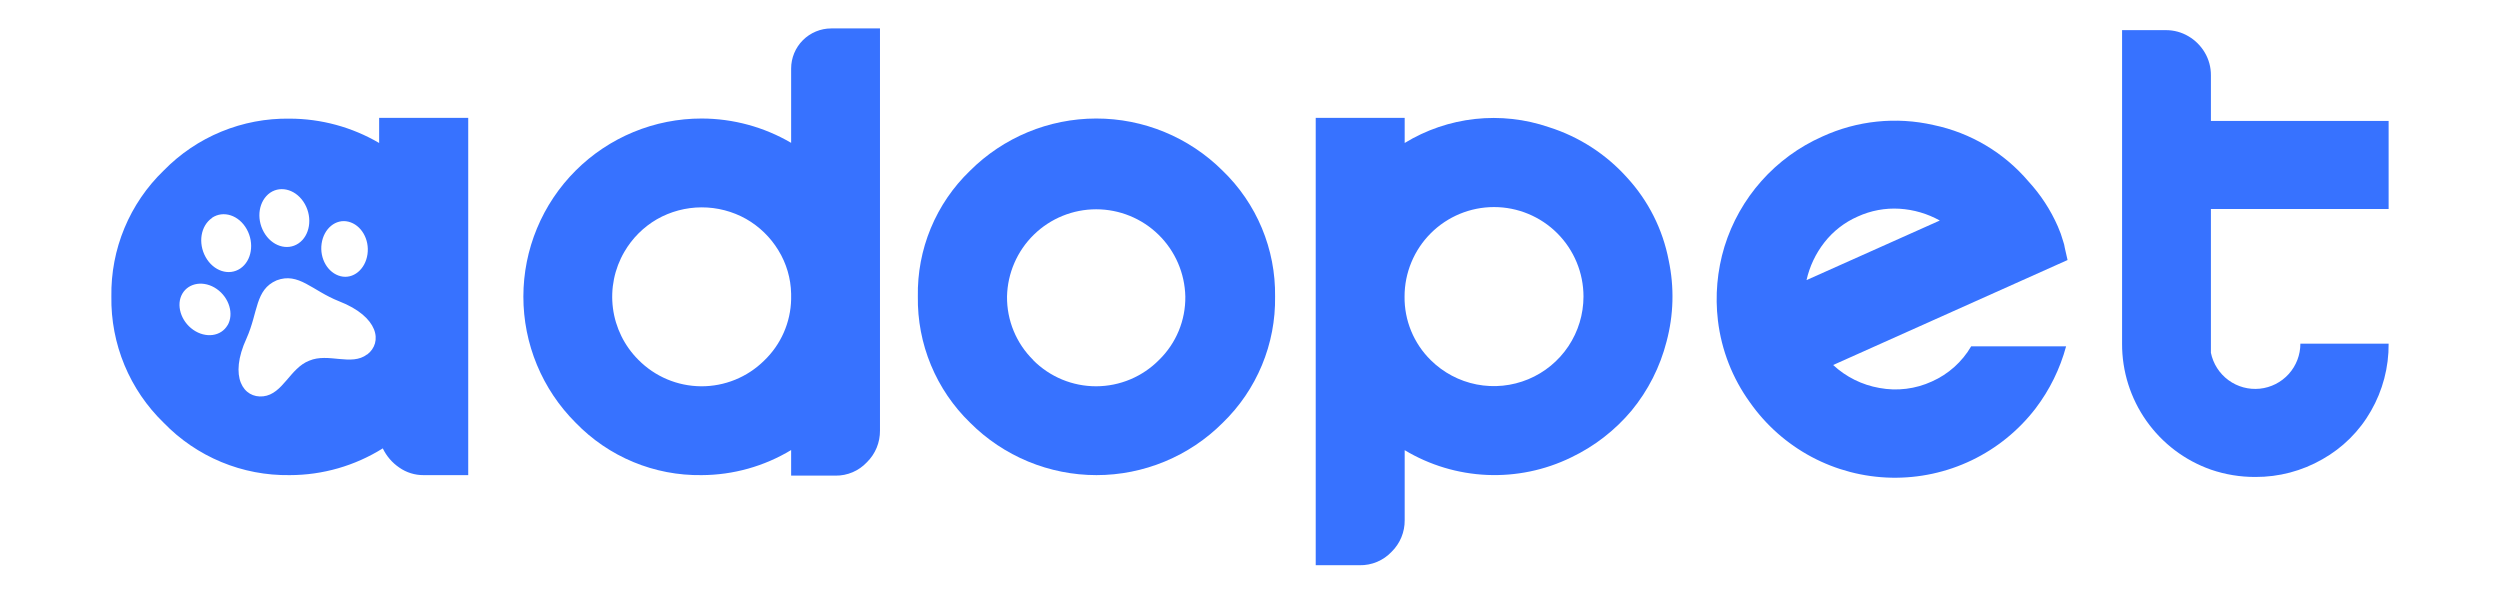
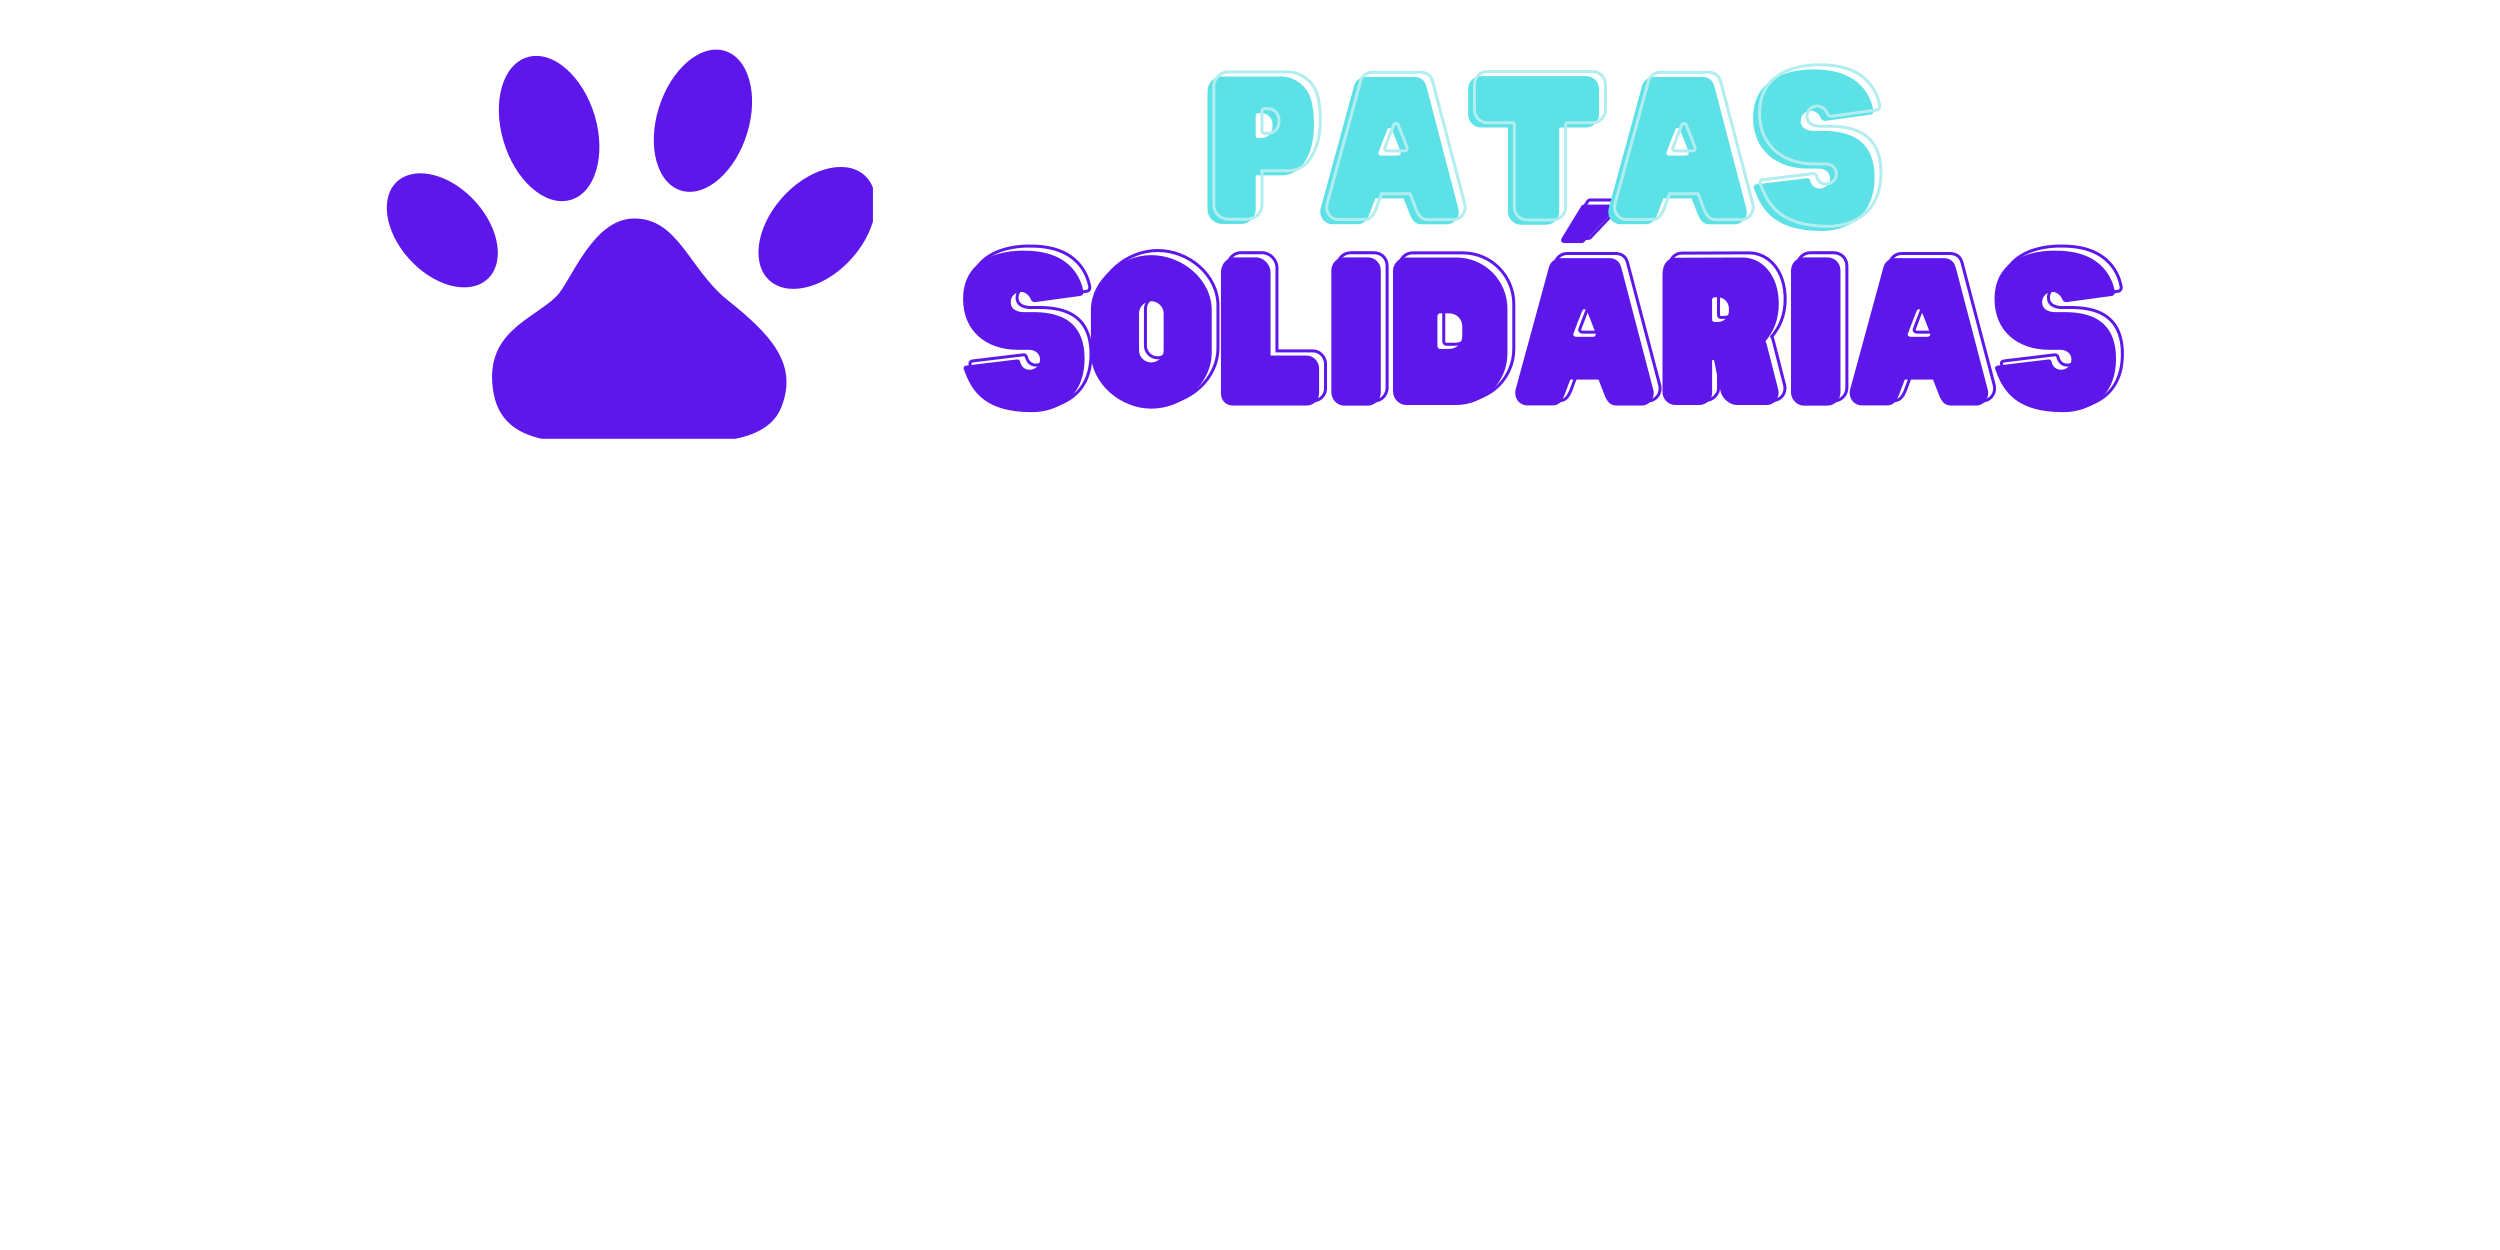
- <svg xmlns="http://www.w3.org/2000/svg" width="598" height="142" viewBox="0 0 598 142" fill="none">
-   <path d="M198.83 6.8H210.49V103C210.504 104.407 210.234 105.803 209.697 107.104C209.159 108.404 208.364 109.583 207.36 110.57C206.402 111.593 205.241 112.407 203.952 112.957C202.663 113.508 201.273 113.785 199.87 113.77H189.24V107.65C182.781 111.548 175.385 113.622 167.84 113.65C162.229 113.732 156.661 112.664 151.479 110.51C146.297 108.357 141.611 105.164 137.71 101.13C133.737 97.171 130.585 92.466 128.436 87.285C126.288 82.104 125.184 76.549 125.19 70.94C125.193 65.343 126.298 59.8 128.444 54.631C130.589 49.461 133.731 44.764 137.692 40.809C141.653 36.854 146.354 33.718 151.527 31.58C156.7 29.442 162.243 28.345 167.84 28.35C175.363 28.363 182.747 30.371 189.24 34.17V16.4C189.24 13.855 190.25 11.415 192.049 9.615C193.847 7.815 196.286 6.802 198.83 6.8ZM189.24 71.58V70.27C189.17 66.589 188.113 62.994 186.18 59.86C184.285 56.751 181.632 54.174 178.47 52.37C175.211 50.542 171.534 49.588 167.796 49.6C164.059 49.612 160.388 50.591 157.14 52.44C153.91 54.315 151.225 57 149.35 60.23C146.972 64.301 146.01 69.046 146.616 73.722C147.222 78.397 149.362 82.74 152.7 86.07C156.659 90.083 162.05 92.359 167.687 92.399C173.324 92.438 178.746 90.237 182.76 86.28C184.755 84.377 186.355 82.099 187.467 79.576C188.579 77.054 189.182 74.336 189.24 71.58Z" fill="#3772FF" />
-   <path d="M232 40.87C240.01 32.866 250.866 28.364 262.189 28.349C273.512 28.334 284.379 32.807 292.41 40.79C296.462 44.683 299.67 49.367 301.836 54.552C304.002 59.736 305.079 65.311 305 70.93C305.086 76.552 304.02 82.132 301.866 87.326C299.713 92.52 296.519 97.218 292.48 101.13C288.515 105.098 283.806 108.246 278.623 110.394C273.441 112.542 267.885 113.648 262.275 113.648C256.665 113.648 251.11 112.542 245.927 110.394C240.744 108.246 236.036 105.098 232.07 101.13C228.03 97.219 224.834 92.521 222.681 87.327C220.527 82.133 219.462 76.552 219.55 70.93C219.445 65.332 220.496 59.773 222.638 54.6C224.781 49.428 227.968 44.753 232 40.87ZM247.13 86.14C249.106 88.129 251.456 89.706 254.045 90.78C256.635 91.855 259.411 92.404 262.215 92.398C265.018 92.391 267.792 91.829 270.377 90.742C272.961 89.656 275.304 88.068 277.27 86.07C279.285 84.102 280.878 81.745 281.954 79.142C283.031 76.54 283.567 73.746 283.53 70.93C283.409 65.354 281.11 60.047 277.124 56.146C273.138 52.246 267.782 50.061 262.205 50.061C256.628 50.061 251.273 52.246 247.287 56.146C243.301 60.047 241.001 65.354 240.88 70.93C240.85 73.758 241.392 76.563 242.473 79.177C243.554 81.79 245.152 84.159 247.17 86.14H247.13Z" fill="#3772FF" />
-   <path d="M399.15 62.27C400.514 68.697 400.339 75.354 398.64 81.7C397.094 87.754 394.237 93.393 390.27 98.22C386.301 102.95 381.363 106.773 375.79 109.43C369.536 112.473 362.621 113.907 355.673 113.602C348.724 113.296 341.962 111.261 336 107.68V124.42C336.016 125.828 335.747 127.224 335.209 128.525C334.671 129.826 333.875 131.005 332.87 131.99C331.89 133.028 330.704 133.849 329.389 134.402C328.073 134.954 326.656 135.226 325.23 135.2H314.72V28.2H336V34.2C341.119 31.072 346.864 29.111 352.828 28.458C358.791 27.805 364.825 28.474 370.5 30.42C377.706 32.698 384.168 36.87 389.21 42.5C394.296 48.038 397.738 54.885 399.15 62.27ZM342.23 86.14C345.234 89.121 349.054 91.146 353.207 91.96C357.36 92.773 361.662 92.34 365.569 90.713C369.476 89.087 372.815 86.34 375.164 82.82C377.513 79.299 378.768 75.162 378.77 70.93C378.77 65.255 376.515 59.811 372.502 55.798C368.489 51.785 363.045 49.53 357.37 49.53C351.694 49.53 346.251 51.785 342.238 55.798C338.224 59.811 335.97 65.255 335.97 70.93C335.936 73.756 336.473 76.56 337.549 79.174C338.624 81.787 340.216 84.157 342.23 86.14Z" fill="#3772FF" />
-   <path d="M550.25 82.21H571.36C571.407 87.85 569.95 93.4 567.14 98.29C564.38 103.137 560.353 107.14 555.49 109.87C550.62 112.659 545.101 114.115 539.49 114.09C535.874 114.104 532.281 113.512 528.86 112.34C522.626 110.147 517.23 106.068 513.42 100.669C509.611 95.269 507.576 88.818 507.6 82.21V7.21H518.08C519.975 7.201 521.838 7.705 523.47 8.67C525.095 9.622 526.448 10.975 527.4 12.6C528.362 14.236 528.863 16.102 528.85 18V28.93H571.36V50H528.85V84.39C529.388 87.015 530.881 89.346 533.04 90.932C535.199 92.518 537.87 93.246 540.535 92.975C543.201 92.703 545.67 91.452 547.465 89.463C549.26 87.474 550.252 84.889 550.25 82.21Z" fill="#3772FF" />
-   <path d="M90.69 28.2V34.2C84.198 30.4 76.813 28.392 69.29 28.38C63.688 28.292 58.127 29.347 52.947 31.481C47.766 33.614 43.075 36.782 39.16 40.79C35.118 44.687 31.92 49.373 29.766 54.558C27.612 59.743 26.548 65.316 26.64 70.93C26.552 76.552 27.617 82.133 29.771 87.328C31.924 92.522 35.12 97.219 39.16 101.13C43.06 105.166 47.746 108.359 52.928 110.512C58.11 112.666 63.679 113.734 69.29 113.65C77.167 113.647 84.884 111.43 91.56 107.25C92.444 109.096 93.8 110.676 95.49 111.83C97.196 113.03 99.235 113.666 101.32 113.65H112V28.2H90.69ZM76.93 58.27C77.45 54.66 80.33 52.27 83.36 53.03C86.39 53.79 88.42 57.23 87.9 60.83C87.38 64.43 84.5 66.83 81.47 66.07C78.44 65.31 76.41 61.87 76.93 58.27ZM64.62 46.1C67.34 44.26 71.06 45.48 72.93 48.82C74.8 52.16 74.12 56.38 71.4 58.22C68.68 60.06 64.97 58.85 63.1 55.5C61.23 52.15 61.91 48 64.62 46.1ZM50.71 52.1C53.43 50.26 57.15 51.47 59.02 54.82C60.89 58.17 60.21 62.38 57.49 64.22C54.77 66.06 51.06 64.85 49.19 61.5C47.32 58.15 48 54 50.71 52.14V52.1ZM54.44 77.77C52.89 80.47 49.21 80.97 46.22 78.89C43.23 76.81 42.07 72.89 43.62 70.24C45.17 67.59 48.85 67.04 51.84 69.12C54.83 71.2 56 75.11 54.44 77.81V77.77ZM87.82 84.77C84.06 87.65 78.54 84.33 73.98 86.27C69.36 88.04 67.68 94.27 62.98 94.8C58.28 95.33 54.68 90.22 58.98 80.92C61.78 74.66 61 69.3 66.17 67.06C71.44 65.06 74.61 69.49 81.1 72.06C90.63 75.76 91.58 81.94 87.82 84.81V84.77Z" fill="#3772FF" />
-   <path d="M471.5 82.85C469.329 86.566 466.044 89.504 462.11 91.25C458.188 93.053 453.803 93.594 449.56 92.8C445.417 92.08 441.571 90.173 438.49 87.31L494.56 62.2L493.9 59.3C493.826 58.761 493.695 58.232 493.51 57.72C493.172 56.5 492.744 55.307 492.23 54.15C490.504 50.212 488.139 46.586 485.23 43.42C479.37 36.516 471.375 31.762 462.51 29.91C453.58 27.869 444.225 28.836 435.9 32.66C430.343 35.123 425.378 38.748 421.34 43.292C417.301 47.836 414.284 53.192 412.49 59C410.75 64.725 410.219 70.749 410.93 76.69C411.775 83.747 414.404 90.472 418.57 96.23C422.394 101.679 427.447 106.151 433.321 109.285C439.194 112.418 445.723 114.124 452.378 114.265C459.034 114.406 465.629 112.979 471.63 110.097C477.631 107.216 482.869 102.962 486.92 97.68C490.284 93.253 492.759 88.217 494.21 82.85H471.5ZM436.38 58C438.488 55.296 441.238 53.161 444.38 51.79C447.511 50.36 450.945 49.721 454.38 49.93C457.757 50.14 461.044 51.104 464 52.75L432.12 67C432.856 63.721 434.311 60.647 436.38 58Z" fill="#3772FF" />
+ <svg xmlns="http://www.w3.org/2000/svg" width="100" zoomAndPan="magnify" viewBox="0 0 75 37.5" height="50" preserveAspectRatio="xMidYMid meet" version="1.0">
+   <defs>
+     <g />
+     <clipPath id="544d0452a2">
+       <path d="M 14.746 6.555 L 23.613 6.555 L 23.613 13.164 L 14.746 13.164 Z M 14.746 6.555 " clip-rule="nonzero" />
+     </clipPath>
+     <clipPath id="1ea3285a70">
+       <path d="M 11.387 5 L 15 5 L 15 9 L 11.387 9 Z M 11.387 5 " clip-rule="nonzero" />
+     </clipPath>
+     <clipPath id="75b868464b">
+       <path d="M 14 1.32 L 18 1.32 L 18 7 L 14 7 Z M 14 1.32 " clip-rule="nonzero" />
+     </clipPath>
+     <clipPath id="c96671ba26">
+       <path d="M 19 1.32 L 23 1.32 L 23 6 L 19 6 Z M 19 1.32 " clip-rule="nonzero" />
+     </clipPath>
+     <clipPath id="70a6fd9b18">
+       <path d="M 22 5 L 26.188 5 L 26.188 9 L 22 9 Z M 22 5 " clip-rule="nonzero" />
+     </clipPath>
+   </defs>
+   <g clip-path="url(#544d0452a2)">
+     <path fill="#5e17eb" d="M 16.699 8.883 C 15.992 9.594 14.465 9.969 14.812 11.82 C 15.168 13.707 17.781 13.223 19.148 13.18 C 19.871 13.156 22.855 13.715 23.441 12.215 C 23.957 10.906 23.109 10.027 21.82 8.996 C 20.672 8.074 20.348 6.543 19.016 6.555 C 17.77 6.566 17.133 8.445 16.699 8.883 " fill-opacity="1" fill-rule="nonzero" />
+   </g>
+   <g clip-path="url(#1ea3285a70)">
+     <path fill="#5e17eb" d="M 14.281 6.07 C 15.012 6.895 15.152 7.938 14.59 8.402 C 14.031 8.863 12.988 8.574 12.258 7.75 C 11.527 6.926 11.387 5.883 11.945 5.418 C 12.508 4.957 13.551 5.246 14.281 6.07 " fill-opacity="1" fill-rule="nonzero" />
+   </g>
+   <g clip-path="url(#75b868464b)">
+     <path fill="#5e17eb" d="M 17.844 3.477 C 18.191 4.66 17.863 5.789 17.109 6 C 16.352 6.211 15.453 5.418 15.105 4.234 C 14.754 3.051 15.082 1.918 15.84 1.711 C 16.594 1.5 17.492 2.293 17.844 3.477 " fill-opacity="1" fill-rule="nonzero" />
+   </g>
+   <g clip-path="url(#c96671ba26)">
+     <path fill="#5e17eb" d="M 22.418 3.988 C 22.066 5.148 21.188 5.926 20.453 5.723 C 19.719 5.52 19.406 4.418 19.758 3.258 C 20.109 2.098 20.988 1.32 21.723 1.52 C 22.457 1.723 22.77 2.828 22.418 3.988 " fill-opacity="1" fill-rule="nonzero" />
+   </g>
+   <g clip-path="url(#70a6fd9b18)">
+     <path fill="#5e17eb" d="M 25.59 7.711 C 24.824 8.598 23.719 8.926 23.121 8.445 C 22.527 7.961 22.668 6.852 23.434 5.965 C 24.203 5.078 25.309 4.75 25.902 5.23 C 26.496 5.715 26.359 6.82 25.59 7.711 " fill-opacity="1" fill-rule="nonzero" />
+   </g>
+   <g fill="#5e17eb" fill-opacity="1">
+     <g transform="translate(28.79895, 12.16604)">
+       <g>
+         <path d="M 1.945 -4.645 C 1.879 -4.645 0.094 -4.738 0.094 -3.195 C 0.094 -2.227 0.793 -1.672 1.734 -1.672 L 2.066 -1.672 C 2.25 -1.672 2.402 -1.562 2.402 -1.379 C 2.402 -1.199 2.25 -1.074 2.094 -1.074 C 2.008 -1.074 1.855 -1.102 1.801 -1.324 C 1.785 -1.367 1.762 -1.395 1.68 -1.379 L 0.188 -1.199 C 0.105 -1.184 0.09 -1.129 0.133 -1.043 C 0.359 -0.41 0.766 0.199 2.156 0.199 C 2.855 0.199 3.738 -0.184 3.738 -1.406 C 3.738 -2.91 2.41 -2.801 1.945 -2.801 C 1.801 -2.801 1.523 -2.832 1.523 -3.102 C 1.523 -3.316 1.707 -3.41 1.828 -3.41 C 1.918 -3.41 2.066 -3.344 2.121 -3.195 C 2.145 -3.129 2.195 -3.102 2.25 -3.102 L 3.613 -3.289 C 3.672 -3.297 3.719 -3.355 3.699 -3.441 C 3.641 -3.738 3.371 -4.645 1.945 -4.645 Z M 1.945 -4.645 " />
+       </g>
+     </g>
+   </g>
+   <g fill="#5e17eb" fill-opacity="1">
+     <g transform="translate(32.63278, 12.16604)">
+       <g>
+         <path d="M 1.906 -4.512 C 0.996 -4.512 0.094 -3.777 0.094 -2.863 L 0.094 -1.594 C 0.094 -0.645 0.996 0.094 1.906 0.094 C 2.84 0.094 3.719 -0.645 3.719 -1.594 L 3.719 -2.863 C 3.719 -3.777 2.84 -4.512 1.906 -4.512 Z M 2.277 -1.648 C 2.277 -1.461 2.105 -1.293 1.906 -1.293 C 1.699 -1.293 1.539 -1.461 1.539 -1.648 L 1.539 -2.762 C 1.539 -2.961 1.699 -3.129 1.906 -3.129 C 2.105 -3.129 2.277 -2.961 2.277 -2.762 Z M 2.277 -1.648 " />
+       </g>
+     </g>
+   </g>
+   <g fill="#5e17eb" fill-opacity="1">
+     <g transform="translate(36.44438, 12.16604)">
+       <g>
+         <path d="M 2.758 -1.5 L 1.672 -1.5 L 1.672 -3.996 C 1.672 -4.234 1.461 -4.445 1.234 -4.445 L 0.59 -4.445 C 0.352 -4.445 0.184 -4.234 0.184 -3.996 L 0.184 -0.367 C 0.184 -0.168 0.312 0 0.551 0 L 2.758 0 C 2.961 0 3.129 -0.168 3.129 -0.367 L 3.129 -1.113 C 3.129 -1.316 2.961 -1.5 2.758 -1.5 Z M 2.758 -1.5 " />
+       </g>
+     </g>
+   </g>
+   <g fill="#5e17eb" fill-opacity="1">
+     <g transform="translate(39.75592, 12.16604)">
+       <g>
+         <path d="M 0.578 0.004 L 1.266 0.004 C 1.5 0.004 1.668 -0.184 1.668 -0.395 L 1.668 -4.047 C 1.668 -4.277 1.5 -4.445 1.266 -4.445 L 0.578 -4.445 C 0.359 -4.445 0.184 -4.277 0.184 -4.047 L 0.184 -0.395 C 0.184 -0.184 0.359 0.004 0.578 0.004 Z M 0.578 0.004 " />
+       </g>
+     </g>
+   </g>
+   <g fill="#5e17eb" fill-opacity="1">
+     <g transform="translate(41.60616, 12.16604)">
+       <g>
+         <path d="M 2.078 -4.441 L 0.582 -4.441 C 0.352 -4.441 0.184 -4.246 0.184 -4.039 L 0.184 -0.422 C 0.184 -0.223 0.352 -0.016 0.582 -0.016 L 2.078 -0.016 C 2.949 -0.016 3.617 -0.723 3.617 -1.562 L 3.617 -2.902 C 3.617 -3.738 2.949 -4.441 2.078 -4.441 Z M 2.262 -2.094 C 2.262 -1.863 2.09 -1.699 1.863 -1.699 L 1.594 -1.699 C 1.555 -1.699 1.516 -1.727 1.516 -1.793 L 1.516 -2.66 C 1.516 -2.734 1.555 -2.766 1.594 -2.766 L 1.863 -2.766 C 2.09 -2.766 2.262 -2.602 2.262 -2.363 Z M 2.262 -2.094 " />
+       </g>
+     </g>
+   </g>
+   <g fill="#5e17eb" fill-opacity="1">
+     <g transform="translate(45.3622, 12.16604)">
+       <g>
+         <path d="M 2.074 -5.98 C 2.09 -6.008 2.121 -6.027 2.152 -6.027 L 3.008 -6.027 C 3.09 -6.027 3.129 -5.93 3.074 -5.867 L 2.16 -4.902 C 2.145 -4.883 2.117 -4.875 2.09 -4.875 L 1.562 -4.875 C 1.488 -4.875 1.445 -4.949 1.484 -5.012 Z M 4.238 -0.465 L 3.297 -4.062 C 3.277 -4.129 3.262 -4.23 3.184 -4.316 C 3.102 -4.402 2.996 -4.422 2.918 -4.422 L 1.461 -4.422 C 1.379 -4.422 1.301 -4.395 1.246 -4.352 C 1.188 -4.312 1.129 -4.246 1.105 -4.145 L 0.105 -0.473 C 0.062 -0.293 0.145 -0.105 0.312 -0.035 C 0.355 -0.012 0.398 -0.004 0.457 -0.004 L 1.211 -0.004 C 1.418 -0.004 1.5 -0.133 1.582 -0.344 L 1.746 -0.777 L 2.594 -0.777 L 2.762 -0.344 C 2.844 -0.133 2.93 0 3.133 0 L 3.891 0 C 3.949 0 4.012 -0.016 4.055 -0.043 C 4.207 -0.121 4.277 -0.301 4.238 -0.465 Z M 2.434 -2.062 L 1.918 -2.062 C 1.863 -2.062 1.816 -2.113 1.844 -2.168 L 1.988 -2.547 L 2.102 -2.832 C 2.121 -2.906 2.223 -2.906 2.246 -2.832 L 2.363 -2.547 L 2.508 -2.168 C 2.523 -2.113 2.484 -2.062 2.434 -2.062 Z M 2.434 -2.062 " />
+       </g>
+     </g>
+   </g>
+   <g fill="#5e17eb" fill-opacity="1">
+     <g transform="translate(49.7072, 12.16604)">
+       <g>
+         <path d="M 3.641 -0.473 L 3.297 -1.824 C 3.285 -1.867 3.273 -1.902 3.258 -1.93 C 3.5 -2.219 3.656 -2.574 3.656 -3.055 C 3.656 -3.906 3.168 -4.441 2.562 -4.441 L 0.555 -4.434 C 0.34 -4.434 0.168 -4.258 0.168 -3.941 L 0.168 -0.398 C 0.168 -0.195 0.34 -0.016 0.555 -0.016 L 1.266 -0.016 C 1.379 -0.016 1.488 -0.062 1.562 -0.148 C 1.66 -0.262 1.656 -0.324 1.656 -0.41 L 1.656 -1.34 C 1.656 -1.352 1.66 -1.371 1.684 -1.371 C 1.707 -1.371 1.719 -1.355 1.719 -1.344 L 1.762 -1.117 L 1.906 -0.438 C 1.961 -0.188 2.207 -0.016 2.395 -0.016 L 3.297 -0.016 C 3.512 -0.016 3.695 -0.211 3.641 -0.473 Z M 2.16 -2.91 L 2.16 -2.832 C 2.16 -2.656 2.012 -2.508 1.832 -2.508 L 1.727 -2.508 C 1.684 -2.508 1.656 -2.539 1.656 -2.578 L 1.656 -3.172 C 1.656 -3.211 1.684 -3.246 1.727 -3.246 L 1.832 -3.246 C 2.012 -3.246 2.16 -3.094 2.16 -2.91 Z M 2.16 -2.91 " />
+       </g>
+     </g>
+   </g>
+   <g fill="#5e17eb" fill-opacity="1">
+     <g transform="translate(53.54659, 12.16604)">
+       <g>
+         <path d="M 0.578 0.004 L 1.266 0.004 C 1.5 0.004 1.668 -0.184 1.668 -0.395 L 1.668 -4.047 C 1.668 -4.277 1.5 -4.445 1.266 -4.445 L 0.578 -4.445 C 0.359 -4.445 0.184 -4.277 0.184 -4.047 L 0.184 -0.395 C 0.184 -0.184 0.359 0.004 0.578 0.004 Z M 0.578 0.004 " />
+       </g>
+     </g>
+   </g>
+   <g fill="#5e17eb" fill-opacity="1">
+     <g transform="translate(55.39683, 12.16604)">
+       <g>
+         <path d="M 4.238 -0.465 L 3.297 -4.062 C 3.277 -4.129 3.262 -4.23 3.184 -4.316 C 3.102 -4.402 2.996 -4.422 2.918 -4.422 L 1.461 -4.422 C 1.379 -4.422 1.301 -4.395 1.246 -4.352 C 1.188 -4.312 1.129 -4.246 1.105 -4.145 L 0.105 -0.473 C 0.062 -0.293 0.145 -0.105 0.312 -0.035 C 0.355 -0.012 0.398 -0.004 0.457 -0.004 L 1.211 -0.004 C 1.418 -0.004 1.5 -0.133 1.582 -0.344 L 1.746 -0.777 L 2.594 -0.777 L 2.762 -0.344 C 2.844 -0.133 2.93 0 3.133 0 L 3.891 0 C 3.949 0 4.012 -0.016 4.055 -0.043 C 4.207 -0.121 4.277 -0.301 4.238 -0.465 Z M 2.434 -2.062 L 1.918 -2.062 C 1.863 -2.062 1.816 -2.113 1.844 -2.168 L 1.988 -2.547 L 2.102 -2.832 C 2.121 -2.906 2.223 -2.906 2.246 -2.832 L 2.363 -2.547 L 2.508 -2.168 C 2.523 -2.113 2.484 -2.062 2.434 -2.062 Z M 2.434 -2.062 " />
+       </g>
+     </g>
+   </g>
+   <g fill="#5e17eb" fill-opacity="1">
+     <g transform="translate(59.74184, 12.16604)">
+       <g>
+         <path d="M 1.945 -4.645 C 1.879 -4.645 0.094 -4.738 0.094 -3.195 C 0.094 -2.227 0.793 -1.672 1.734 -1.672 L 2.066 -1.672 C 2.25 -1.672 2.402 -1.562 2.402 -1.379 C 2.402 -1.199 2.25 -1.074 2.094 -1.074 C 2.008 -1.074 1.855 -1.102 1.801 -1.324 C 1.785 -1.367 1.762 -1.395 1.68 -1.379 L 0.188 -1.199 C 0.105 -1.184 0.09 -1.129 0.133 -1.043 C 0.359 -0.41 0.766 0.199 2.156 0.199 C 2.855 0.199 3.738 -0.184 3.738 -1.406 C 3.738 -2.91 2.41 -2.801 1.945 -2.801 C 1.801 -2.801 1.523 -2.832 1.523 -3.102 C 1.523 -3.316 1.707 -3.41 1.828 -3.41 C 1.918 -3.41 2.066 -3.344 2.121 -3.195 C 2.145 -3.129 2.195 -3.102 2.25 -3.102 L 3.613 -3.289 C 3.672 -3.297 3.719 -3.355 3.699 -3.441 C 3.641 -3.738 3.371 -4.645 1.945 -4.645 Z M 1.945 -4.645 " />
+       </g>
+     </g>
+   </g>
+   <path stroke-linecap="butt" transform="matrix(0.0289955, 0, 0, 0.0289955, 26.50183, 7.590901)" fill="none" stroke-linejoin="miter" d="M 152.843 -7.177 C 150.553 -7.177 89.121 -10.41 89.121 42.804 C 89.121 76.214 113.236 95.345 145.568 95.345 L 157.154 95.345 C 163.486 95.345 168.605 99.117 168.605 105.449 C 168.605 111.646 163.486 115.957 158.097 115.957 C 154.998 115.957 149.879 115.014 147.858 107.335 C 147.319 105.853 146.511 104.91 143.682 105.449 L 92.354 111.646 C 89.525 112.184 88.851 114.071 90.333 117.034 C 98.282 138.859 112.292 159.875 160.118 159.875 C 184.232 159.875 214.814 146.673 214.814 104.505 C 214.814 52.639 169.009 56.411 152.843 56.411 C 147.858 56.411 138.293 55.198 138.293 46.037 C 138.293 38.628 144.625 35.395 148.936 35.395 C 151.9 35.395 157.154 37.685 159.04 42.804 C 159.848 45.094 161.465 46.037 163.486 46.037 L 210.368 39.571 C 212.523 39.301 214.005 37.281 213.466 34.452 C 211.311 23.944 202.15 -7.177 152.843 -7.177 Z M 283.79 -2.596 C 252.266 -2.596 221.28 22.731 221.28 54.39 L 221.28 98.039 C 221.28 130.776 252.266 156.238 283.79 156.238 C 315.988 156.238 346.165 130.776 346.165 98.039 L 346.165 54.39 C 346.165 22.731 315.988 -2.596 283.79 -2.596 Z M 296.588 96.018 C 296.588 102.619 290.66 108.412 283.79 108.412 C 276.65 108.412 271.126 102.619 271.126 96.018 L 271.126 57.758 C 271.126 50.887 276.65 45.094 283.79 45.094 C 290.66 45.094 296.588 50.887 296.588 57.758 Z M 444.51 101.272 L 407.192 101.272 L 407.192 15.187 C 407.192 6.969 399.918 -0.306 391.969 -0.306 L 369.74 -0.306 C 361.523 -0.306 355.864 6.969 355.864 15.187 L 355.864 140.341 C 355.864 147.211 360.175 153.004 368.528 153.004 L 444.51 153.004 C 451.65 153.004 457.443 147.211 457.443 140.341 L 457.443 114.744 C 457.443 107.604 451.65 101.272 444.51 101.272 Z M 483.578 153.139 L 507.423 153.139 C 515.506 153.139 521.165 146.673 521.165 139.398 L 521.165 13.435 C 521.165 5.487 515.506 -0.306 507.423 -0.306 L 483.578 -0.306 C 476.168 -0.306 469.971 5.487 469.971 13.435 L 469.971 139.398 C 469.971 146.673 476.168 153.139 483.578 153.139 Z M 599.167 -0.171 L 547.57 -0.171 C 539.621 -0.171 533.828 6.565 533.828 13.705 L 533.828 138.455 C 533.828 145.325 539.621 152.465 547.57 152.465 L 599.167 152.465 C 629.209 152.465 652.246 128.081 652.246 99.117 L 652.246 52.908 C 652.246 23.944 629.209 -0.171 599.167 -0.171 Z M 605.499 80.795 C 605.499 88.743 599.571 94.402 591.757 94.402 L 582.596 94.402 C 581.115 94.402 579.767 93.459 579.767 91.034 L 579.767 61.261 C 579.767 58.701 581.115 57.489 582.596 57.489 L 591.757 57.489 C 599.571 57.489 605.499 63.281 605.499 71.499 Z M 728.497 -53.25 C 729.036 -54.193 730.248 -54.867 731.192 -54.867 L 760.695 -54.867 C 763.524 -54.867 764.871 -51.499 762.985 -49.344 L 731.596 -16.068 C 731.057 -15.394 730.114 -15.125 729.036 -15.125 L 710.849 -15.125 C 708.424 -15.125 706.942 -17.819 708.289 -19.84 Z M 803.266 136.838 L 770.664 12.897 C 770.125 10.606 769.586 7.104 766.892 4.14 C 764.063 1.176 760.291 0.502 757.596 0.502 L 707.481 0.502 C 704.517 0.502 701.823 1.445 699.937 2.927 C 698.051 4.275 695.895 6.565 695.222 10.067 L 660.733 136.703 C 659.117 142.9 661.946 149.367 667.739 151.792 C 669.355 152.6 670.837 152.87 672.723 152.87 L 698.859 152.87 C 705.864 152.87 708.828 148.424 711.657 141.149 L 717.181 126.195 L 746.549 126.195 L 752.342 141.149 C 755.171 148.424 758.001 153.004 765.141 153.004 L 791.141 153.004 C 793.297 153.004 795.452 152.465 796.934 151.522 C 802.188 148.828 804.613 142.631 803.266 136.838 Z M 741.026 81.873 L 723.108 81.873 C 721.222 81.873 719.74 80.256 720.683 78.235 L 725.668 65.168 L 729.44 55.198 C 730.248 52.773 733.751 52.773 734.425 55.198 L 738.466 65.168 L 743.451 78.235 C 744.125 80.256 742.777 81.873 741.026 81.873 Z M 932.462 136.703 L 920.606 90.225 C 920.202 88.609 919.798 87.396 919.125 86.453 C 927.612 76.484 933.001 64.224 933.001 47.654 C 933.001 18.285 916.161 -0.171 895.279 -0.171 L 826.034 0.098 C 818.624 0.098 812.697 6.161 812.697 17.073 L 812.697 139.263 C 812.697 146.268 818.624 152.465 826.034 152.465 L 850.553 152.465 C 854.459 152.465 858.232 150.849 860.791 147.75 C 864.159 143.978 864.024 141.823 864.024 138.859 L 864.024 106.796 C 864.024 106.392 864.159 105.718 864.967 105.718 C 865.776 105.718 866.18 106.257 866.18 106.661 L 867.662 114.475 L 872.646 137.781 C 874.533 146.538 883.02 152.465 889.486 152.465 L 920.606 152.465 C 928.016 152.465 934.348 145.729 932.462 136.703 Z M 881.403 52.639 L 881.403 55.198 C 881.403 61.395 876.284 66.649 870.087 66.649 L 866.449 66.649 C 864.967 66.649 864.024 65.437 864.024 64.09 L 864.024 43.612 C 864.024 42.265 864.967 41.053 866.449 41.053 L 870.087 41.053 C 876.284 41.053 881.403 46.307 881.403 52.639 Z M 959.271 153.139 L 982.981 153.139 C 991.064 153.139 996.857 146.673 996.857 139.398 L 996.857 13.435 C 996.857 5.487 991.064 -0.306 982.981 -0.306 L 959.271 -0.306 C 951.726 -0.306 945.664 5.487 945.664 13.435 L 945.664 139.398 C 945.664 146.673 951.726 153.139 959.271 153.139 Z M 1149.359 136.838 L 1116.757 12.897 C 1116.218 10.606 1115.545 7.104 1112.985 4.14 C 1110.021 1.176 1106.384 0.502 1103.69 0.502 L 1053.574 0.502 C 1050.61 0.502 1047.916 1.445 1046.03 2.927 C 1044.144 4.275 1041.988 6.565 1041.315 10.067 L 1006.827 136.703 C 1005.21 142.9 1008.039 149.367 1013.832 151.792 C 1015.314 152.6 1016.93 152.87 1018.817 152.87 L 1044.952 152.87 C 1051.957 152.87 1054.921 148.424 1057.75 141.149 L 1063.274 126.195 L 1092.643 126.195 L 1098.435 141.149 C 1101.265 148.424 1104.094 153.004 1111.234 153.004 L 1137.235 153.004 C 1139.39 153.004 1141.411 152.465 1143.027 151.522 C 1148.147 148.828 1150.706 142.631 1149.359 136.838 Z M 1087.119 81.873 L 1069.201 81.873 C 1067.315 81.873 1065.833 80.256 1066.777 78.235 L 1071.761 65.168 L 1075.533 55.198 C 1076.342 52.773 1079.71 52.773 1080.518 55.198 L 1084.559 65.168 L 1089.544 78.235 C 1090.083 80.256 1088.736 81.873 1087.119 81.873 Z M 1220.087 -7.177 C 1217.662 -7.177 1156.23 -10.41 1156.23 42.804 C 1156.23 76.214 1180.345 95.345 1212.812 95.345 L 1224.263 95.345 C 1230.595 95.345 1235.714 99.117 1235.714 105.449 C 1235.714 111.646 1230.595 115.957 1225.206 115.957 C 1222.108 115.957 1216.988 115.014 1215.102 107.335 C 1214.563 105.853 1213.755 104.91 1210.791 105.449 L 1159.463 111.646 C 1156.634 112.184 1156.095 114.071 1157.577 117.034 C 1165.391 138.859 1179.402 159.875 1227.362 159.875 C 1251.476 159.875 1281.923 146.673 1281.923 104.505 C 1281.923 52.639 1236.118 56.411 1220.087 56.411 C 1215.102 56.411 1205.402 55.198 1205.402 46.037 C 1205.402 38.628 1211.734 35.395 1216.045 35.395 C 1219.144 35.395 1224.263 37.685 1226.149 42.804 C 1226.957 45.094 1228.709 46.037 1230.595 46.037 L 1277.477 39.571 C 1279.633 39.301 1281.114 37.281 1280.576 34.452 C 1278.555 23.944 1269.259 -7.177 1220.087 -7.177 Z M 1220.087 -7.177 " stroke="#5e17eb" stroke-width="3.114" stroke-opacity="1" stroke-miterlimit="4" />
+   <g fill="#5ce1e6" fill-opacity="1">
+     <g transform="translate(36.04149, 6.729544)">
+       <g>
+         <path d="M 3.285 -3.762 C 3.16 -4.16 2.797 -4.434 2.379 -4.434 L 0.617 -4.434 C 0.379 -4.434 0.184 -4.234 0.184 -3.996 L 0.184 -0.449 C 0.184 -0.207 0.379 -0.012 0.617 -0.012 L 1.195 -0.012 C 1.434 -0.012 1.629 -0.207 1.629 -0.449 L 1.629 -1.469 L 2.402 -1.469 C 2.633 -1.469 2.855 -1.566 3.008 -1.746 C 3.191 -1.969 3.379 -2.352 3.379 -2.988 C 3.379 -3.312 3.34 -3.574 3.285 -3.762 Z M 2.133 -3 L 2.133 -2.922 C 2.133 -2.734 1.988 -2.59 1.805 -2.59 L 1.699 -2.59 C 1.656 -2.59 1.629 -2.617 1.629 -2.656 L 1.629 -3.258 C 1.629 -3.297 1.656 -3.336 1.699 -3.336 L 1.805 -3.336 C 1.988 -3.336 2.133 -3.18 2.133 -3 Z M 2.133 -3 " />
+       </g>
+     </g>
+   </g>
+   <g fill="#5ce1e6" fill-opacity="1">
+     <g transform="translate(39.51416, 6.729544)">
+       <g>
+         <path d="M 4.238 -0.465 L 3.297 -4.062 C 3.277 -4.129 3.262 -4.23 3.184 -4.316 C 3.102 -4.402 2.996 -4.422 2.918 -4.422 L 1.461 -4.422 C 1.379 -4.422 1.301 -4.395 1.246 -4.352 C 1.188 -4.312 1.129 -4.246 1.105 -4.145 L 0.105 -0.473 C 0.062 -0.293 0.145 -0.105 0.312 -0.035 C 0.355 -0.012 0.398 -0.004 0.457 -0.004 L 1.211 -0.004 C 1.418 -0.004 1.5 -0.133 1.582 -0.344 L 1.746 -0.777 L 2.594 -0.777 L 2.762 -0.344 C 2.844 -0.133 2.93 0 3.133 0 L 3.891 0 C 3.949 0 4.012 -0.016 4.055 -0.043 C 4.207 -0.121 4.277 -0.301 4.238 -0.465 Z M 2.434 -2.062 L 1.918 -2.062 C 1.863 -2.062 1.816 -2.113 1.844 -2.168 L 1.988 -2.547 L 2.102 -2.832 C 2.121 -2.906 2.223 -2.906 2.246 -2.832 L 2.363 -2.547 L 2.508 -2.168 C 2.523 -2.113 2.484 -2.062 2.434 -2.062 Z M 2.434 -2.062 " />
+       </g>
+     </g>
+   </g>
+   <g fill="#5ce1e6" fill-opacity="1">
+     <g transform="translate(43.85917, 6.729544)">
+       <g>
+         <path d="M 3.723 -4.445 L 0.574 -4.445 C 0.359 -4.445 0.184 -4.273 0.184 -4.055 L 0.184 -3.297 C 0.184 -3.082 0.359 -2.906 0.574 -2.906 L 1.34 -2.906 C 1.363 -2.906 1.379 -2.883 1.379 -2.867 L 1.379 -0.379 C 1.379 -0.168 1.551 0.012 1.773 0.012 L 2.527 0.012 C 2.738 0.012 2.918 -0.168 2.918 -0.379 L 2.918 -2.867 C 2.918 -2.883 2.941 -2.906 2.961 -2.906 L 3.723 -2.906 C 3.934 -2.906 4.113 -3.082 4.113 -3.297 L 4.113 -4.055 C 4.113 -4.273 3.934 -4.445 3.723 -4.445 Z M 3.723 -4.445 " />
+       </g>
+     </g>
+   </g>
+   <g fill="#5ce1e6" fill-opacity="1">
+     <g transform="translate(48.15417, 6.729544)">
+       <g>
+         <path d="M 4.238 -0.465 L 3.297 -4.062 C 3.277 -4.129 3.262 -4.23 3.184 -4.316 C 3.102 -4.402 2.996 -4.422 2.918 -4.422 L 1.461 -4.422 C 1.379 -4.422 1.301 -4.395 1.246 -4.352 C 1.188 -4.312 1.129 -4.246 1.105 -4.145 L 0.105 -0.473 C 0.062 -0.293 0.145 -0.105 0.312 -0.035 C 0.355 -0.012 0.398 -0.004 0.457 -0.004 L 1.211 -0.004 C 1.418 -0.004 1.5 -0.133 1.582 -0.344 L 1.746 -0.777 L 2.594 -0.777 L 2.762 -0.344 C 2.844 -0.133 2.93 0 3.133 0 L 3.891 0 C 3.949 0 4.012 -0.016 4.055 -0.043 C 4.207 -0.121 4.277 -0.301 4.238 -0.465 Z M 2.434 -2.062 L 1.918 -2.062 C 1.863 -2.062 1.816 -2.113 1.844 -2.168 L 1.988 -2.547 L 2.102 -2.832 C 2.121 -2.906 2.223 -2.906 2.246 -2.832 L 2.363 -2.547 L 2.508 -2.168 C 2.523 -2.113 2.484 -2.062 2.434 -2.062 Z M 2.434 -2.062 " />
+       </g>
+     </g>
+   </g>
+   <g fill="#5ce1e6" fill-opacity="1">
+     <g transform="translate(52.49917, 6.729544)">
+       <g>
+         <path d="M 1.945 -4.645 C 1.879 -4.645 0.094 -4.738 0.094 -3.195 C 0.094 -2.227 0.793 -1.672 1.734 -1.672 L 2.066 -1.672 C 2.25 -1.672 2.402 -1.562 2.402 -1.379 C 2.402 -1.199 2.25 -1.074 2.094 -1.074 C 2.008 -1.074 1.855 -1.102 1.801 -1.324 C 1.785 -1.367 1.762 -1.395 1.68 -1.379 L 0.188 -1.199 C 0.105 -1.184 0.09 -1.129 0.133 -1.043 C 0.359 -0.41 0.766 0.199 2.156 0.199 C 2.855 0.199 3.738 -0.184 3.738 -1.406 C 3.738 -2.91 2.41 -2.801 1.945 -2.801 C 1.801 -2.801 1.523 -2.832 1.523 -3.102 C 1.523 -3.316 1.707 -3.41 1.828 -3.41 C 1.918 -3.41 2.066 -3.344 2.121 -3.195 C 2.145 -3.129 2.195 -3.102 2.25 -3.102 L 3.613 -3.289 C 3.672 -3.297 3.719 -3.355 3.699 -3.441 C 3.641 -3.738 3.371 -4.645 1.945 -4.645 Z M 1.945 -4.645 " />
+       </g>
+     </g>
+   </g>
+   <path stroke-linecap="butt" transform="matrix(0.0289955, 0, 0, 0.0289955, 26.50183, 2.15441)" fill="none" stroke-linejoin="miter" d="M 448.821 23.235 C 444.644 9.494 431.981 0.063 417.566 0.063 L 356.942 0.063 C 348.59 0.063 341.854 6.934 341.854 15.152 L 341.854 137.477 C 341.854 145.829 348.59 152.565 356.942 152.565 L 376.746 152.565 C 385.098 152.565 391.7 145.829 391.7 137.477 L 391.7 102.45 L 418.374 102.45 C 426.457 102.45 434.136 98.947 439.255 92.885 C 445.587 85.206 452.054 71.869 452.054 49.909 C 452.054 38.728 450.841 29.702 448.821 23.235 Z M 409.213 49.505 L 409.213 52.2 C 409.213 58.666 404.229 63.651 397.897 63.651 L 394.259 63.651 C 392.777 63.651 391.7 62.708 391.7 61.361 L 391.7 40.749 C 391.7 39.401 392.777 38.054 394.259 38.054 L 397.897 38.054 C 404.229 38.054 409.213 43.443 409.213 49.505 Z M 601.592 136.938 L 568.99 12.862 C 568.451 10.572 567.777 7.204 565.218 4.105 C 562.254 1.276 558.616 0.468 555.922 0.468 L 505.807 0.468 C 502.843 0.468 500.148 1.411 498.262 2.893 C 496.376 4.374 494.221 6.665 493.547 10.033 L 459.059 136.669 C 457.443 142.866 460.272 149.332 466.065 151.892 C 467.681 152.565 469.163 152.835 471.049 152.835 L 497.185 152.835 C 504.19 152.835 507.154 148.389 509.983 141.114 L 515.506 126.16 L 544.875 126.16 L 550.668 141.114 C 553.497 148.389 556.326 152.97 563.466 152.97 L 589.467 152.97 C 591.623 152.97 593.643 152.431 595.26 151.488 C 600.379 148.793 602.939 142.596 601.592 136.938 Z M 539.352 81.838 L 521.434 81.838 C 519.548 81.838 518.066 80.221 519.009 78.335 L 523.994 65.267 L 527.766 55.298 C 528.574 52.739 531.942 52.739 532.75 55.298 L 536.792 65.267 L 541.777 78.335 C 542.45 80.221 540.968 81.838 539.352 81.838 Z M 733.616 -0.341 L 624.898 -0.341 C 617.623 -0.341 611.561 5.587 611.561 13.131 L 611.561 39.401 C 611.561 46.676 617.623 52.739 624.898 52.739 L 651.438 52.739 C 652.246 52.739 652.785 53.547 652.785 54.086 L 652.785 139.902 C 652.785 147.311 658.713 153.374 666.392 153.374 L 692.392 153.374 C 699.667 153.374 705.864 147.311 705.864 139.902 L 705.864 54.086 C 705.864 53.547 706.538 52.739 707.346 52.739 L 733.616 52.739 C 740.891 52.739 747.088 46.676 747.088 39.401 L 747.088 13.131 C 747.088 5.587 740.891 -0.341 733.616 -0.341 Z M 899.59 136.938 L 866.988 12.862 C 866.449 10.572 865.776 7.204 863.081 4.105 C 860.252 1.276 856.615 0.468 853.921 0.468 L 803.67 0.468 C 800.841 0.468 798.147 1.411 796.261 2.893 C 794.375 4.374 792.219 6.665 791.411 10.033 L 756.923 136.669 C 755.441 142.866 758.27 149.332 764.063 151.892 C 765.545 152.565 767.161 152.835 769.048 152.835 L 795.183 152.835 C 802.188 152.835 805.018 148.389 807.981 141.114 L 813.505 126.16 L 842.874 126.16 L 848.532 141.114 C 851.496 148.389 854.325 152.97 861.465 152.97 L 887.466 152.97 C 889.621 152.97 891.642 152.431 893.258 151.488 C 898.378 148.793 900.937 142.596 899.59 136.938 Z M 837.215 81.838 L 819.432 81.838 C 817.546 81.838 815.93 80.221 817.008 78.335 L 821.992 65.267 L 825.764 55.298 C 826.573 52.739 829.941 52.739 830.749 55.298 L 834.79 65.267 L 839.775 78.335 C 840.314 80.221 838.967 81.838 837.215 81.838 Z M 970.318 -7.211 C 967.893 -7.211 906.461 -10.445 906.461 42.769 C 906.461 76.18 930.576 95.31 963.043 95.31 L 974.494 95.31 C 980.826 95.31 985.945 99.082 985.945 105.414 C 985.945 111.611 980.826 116.057 975.437 116.057 C 972.339 116.057 967.219 115.113 965.333 107.434 C 964.66 105.818 963.851 104.875 961.022 105.414 L 909.694 111.611 C 906.865 112.15 906.326 114.17 907.808 117 C 915.622 138.824 929.633 159.84 977.593 159.84 C 1001.707 159.84 1032.154 146.638 1032.154 104.471 C 1032.154 52.604 986.349 56.376 970.318 56.376 C 965.333 56.376 955.633 55.298 955.633 46.003 C 955.633 38.593 961.965 35.36 966.276 35.36 C 969.24 35.36 974.494 37.65 976.38 42.769 C 977.188 45.06 978.94 46.003 980.826 46.003 L 1027.708 39.536 C 1029.864 39.401 1031.345 37.246 1030.807 34.417 C 1028.651 24.043 1019.49 -7.211 970.318 -7.211 Z M 970.318 -7.211 " stroke="#b2edef" stroke-width="3.114" stroke-opacity="1" stroke-miterlimit="4" />
</svg>
